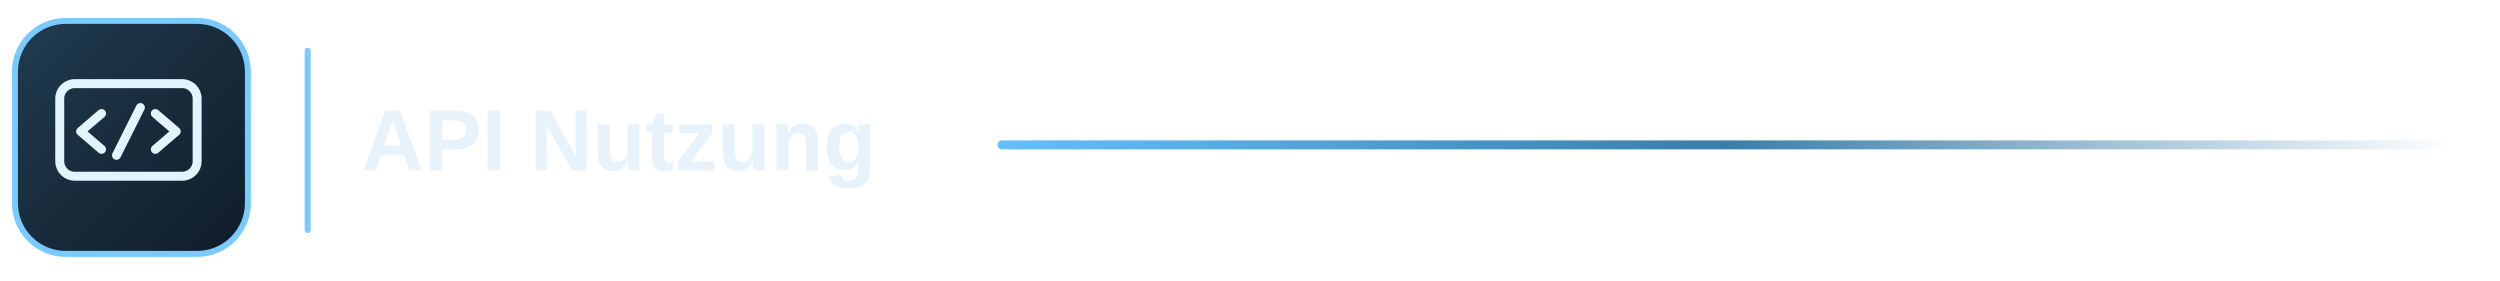
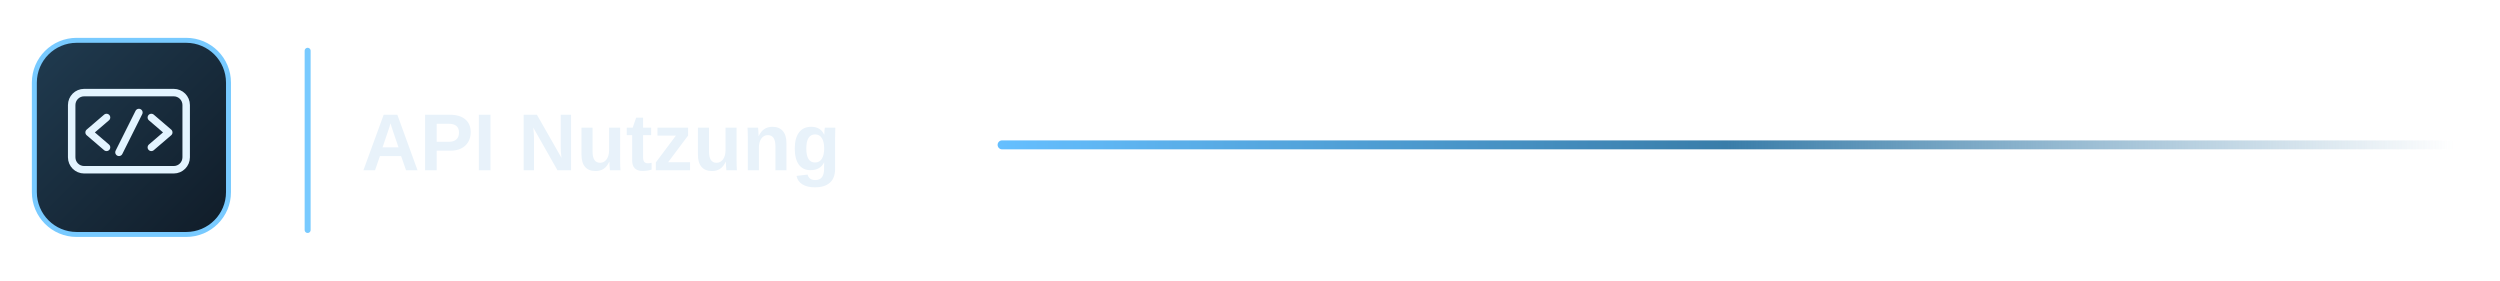
<svg xmlns="http://www.w3.org/2000/svg" width="837" height="94" viewBox="0 0 837 94" role="img" aria-label="API Nutzung">
  <defs>
    <linearGradient id="icon-bg" x1="0" y1="0" x2="1" y2="1">
      <stop offset="0%" stop-color="#203b50" />
      <stop offset="100%" stop-color="#101c28" />
    </linearGradient>
    <linearGradient id="heading-line" x1="0" y1="0" x2="1" y2="0">
      <stop offset="0%" stop-color="#65bfff" />
      <stop offset="50%" stop-color="#397da9" />
      <stop offset="100%" stop-color="#397da9" stop-opacity="0" />
    </linearGradient>
  </defs>
-   <rect x="5" y="7" width="78" height="78" rx="17" fill="url(#icon-bg)" stroke="#78caff" stroke-width="2" />
-   <g fill="none" stroke="#e3f4ff" stroke-width="3" stroke-linecap="round" stroke-linejoin="round">
-     <rect x="20" y="28" width="46" height="31" rx="5" />
-     <path d="M34 38 L27 44 L34 50 M52 38 L59 44 L52 50 M47 36 L39 52" />
+   <g transform="translate(44 46) scale(0.8333333) translate(-44 -46)">
+     <rect x="5" y="7" width="78" height="78" rx="17" fill="url(#icon-bg)" stroke="#78caff" stroke-width="2" />
+     <g fill="none" stroke="#e3f4ff" stroke-width="3" stroke-linecap="round" stroke-linejoin="round">
+       <rect x="20" y="28" width="46" height="31" rx="5" />
+       <path d="M34 38 L27 44 L34 50 M52 38 L59 44 L52 50 M47 36 L39 52" />
+     </g>
  </g>
  <path d="M103 17 V77" stroke="#78caff" stroke-width="2" stroke-linecap="round" />
-   <text x="121" y="57" fill="#e8f2fa" font-family="Arial, Helvetica, sans-serif" font-size="29.0" font-weight="700">API Nutzung</text>
+   <text x="121" y="57" fill="#e8f2fa" font-family="Arial, Helvetica, sans-serif" font-size="27" font-weight="700">API Nutzung</text>
  <rect x="334" y="47" width="488" height="3" rx="1.5" fill="url(#heading-line)" />
</svg>
